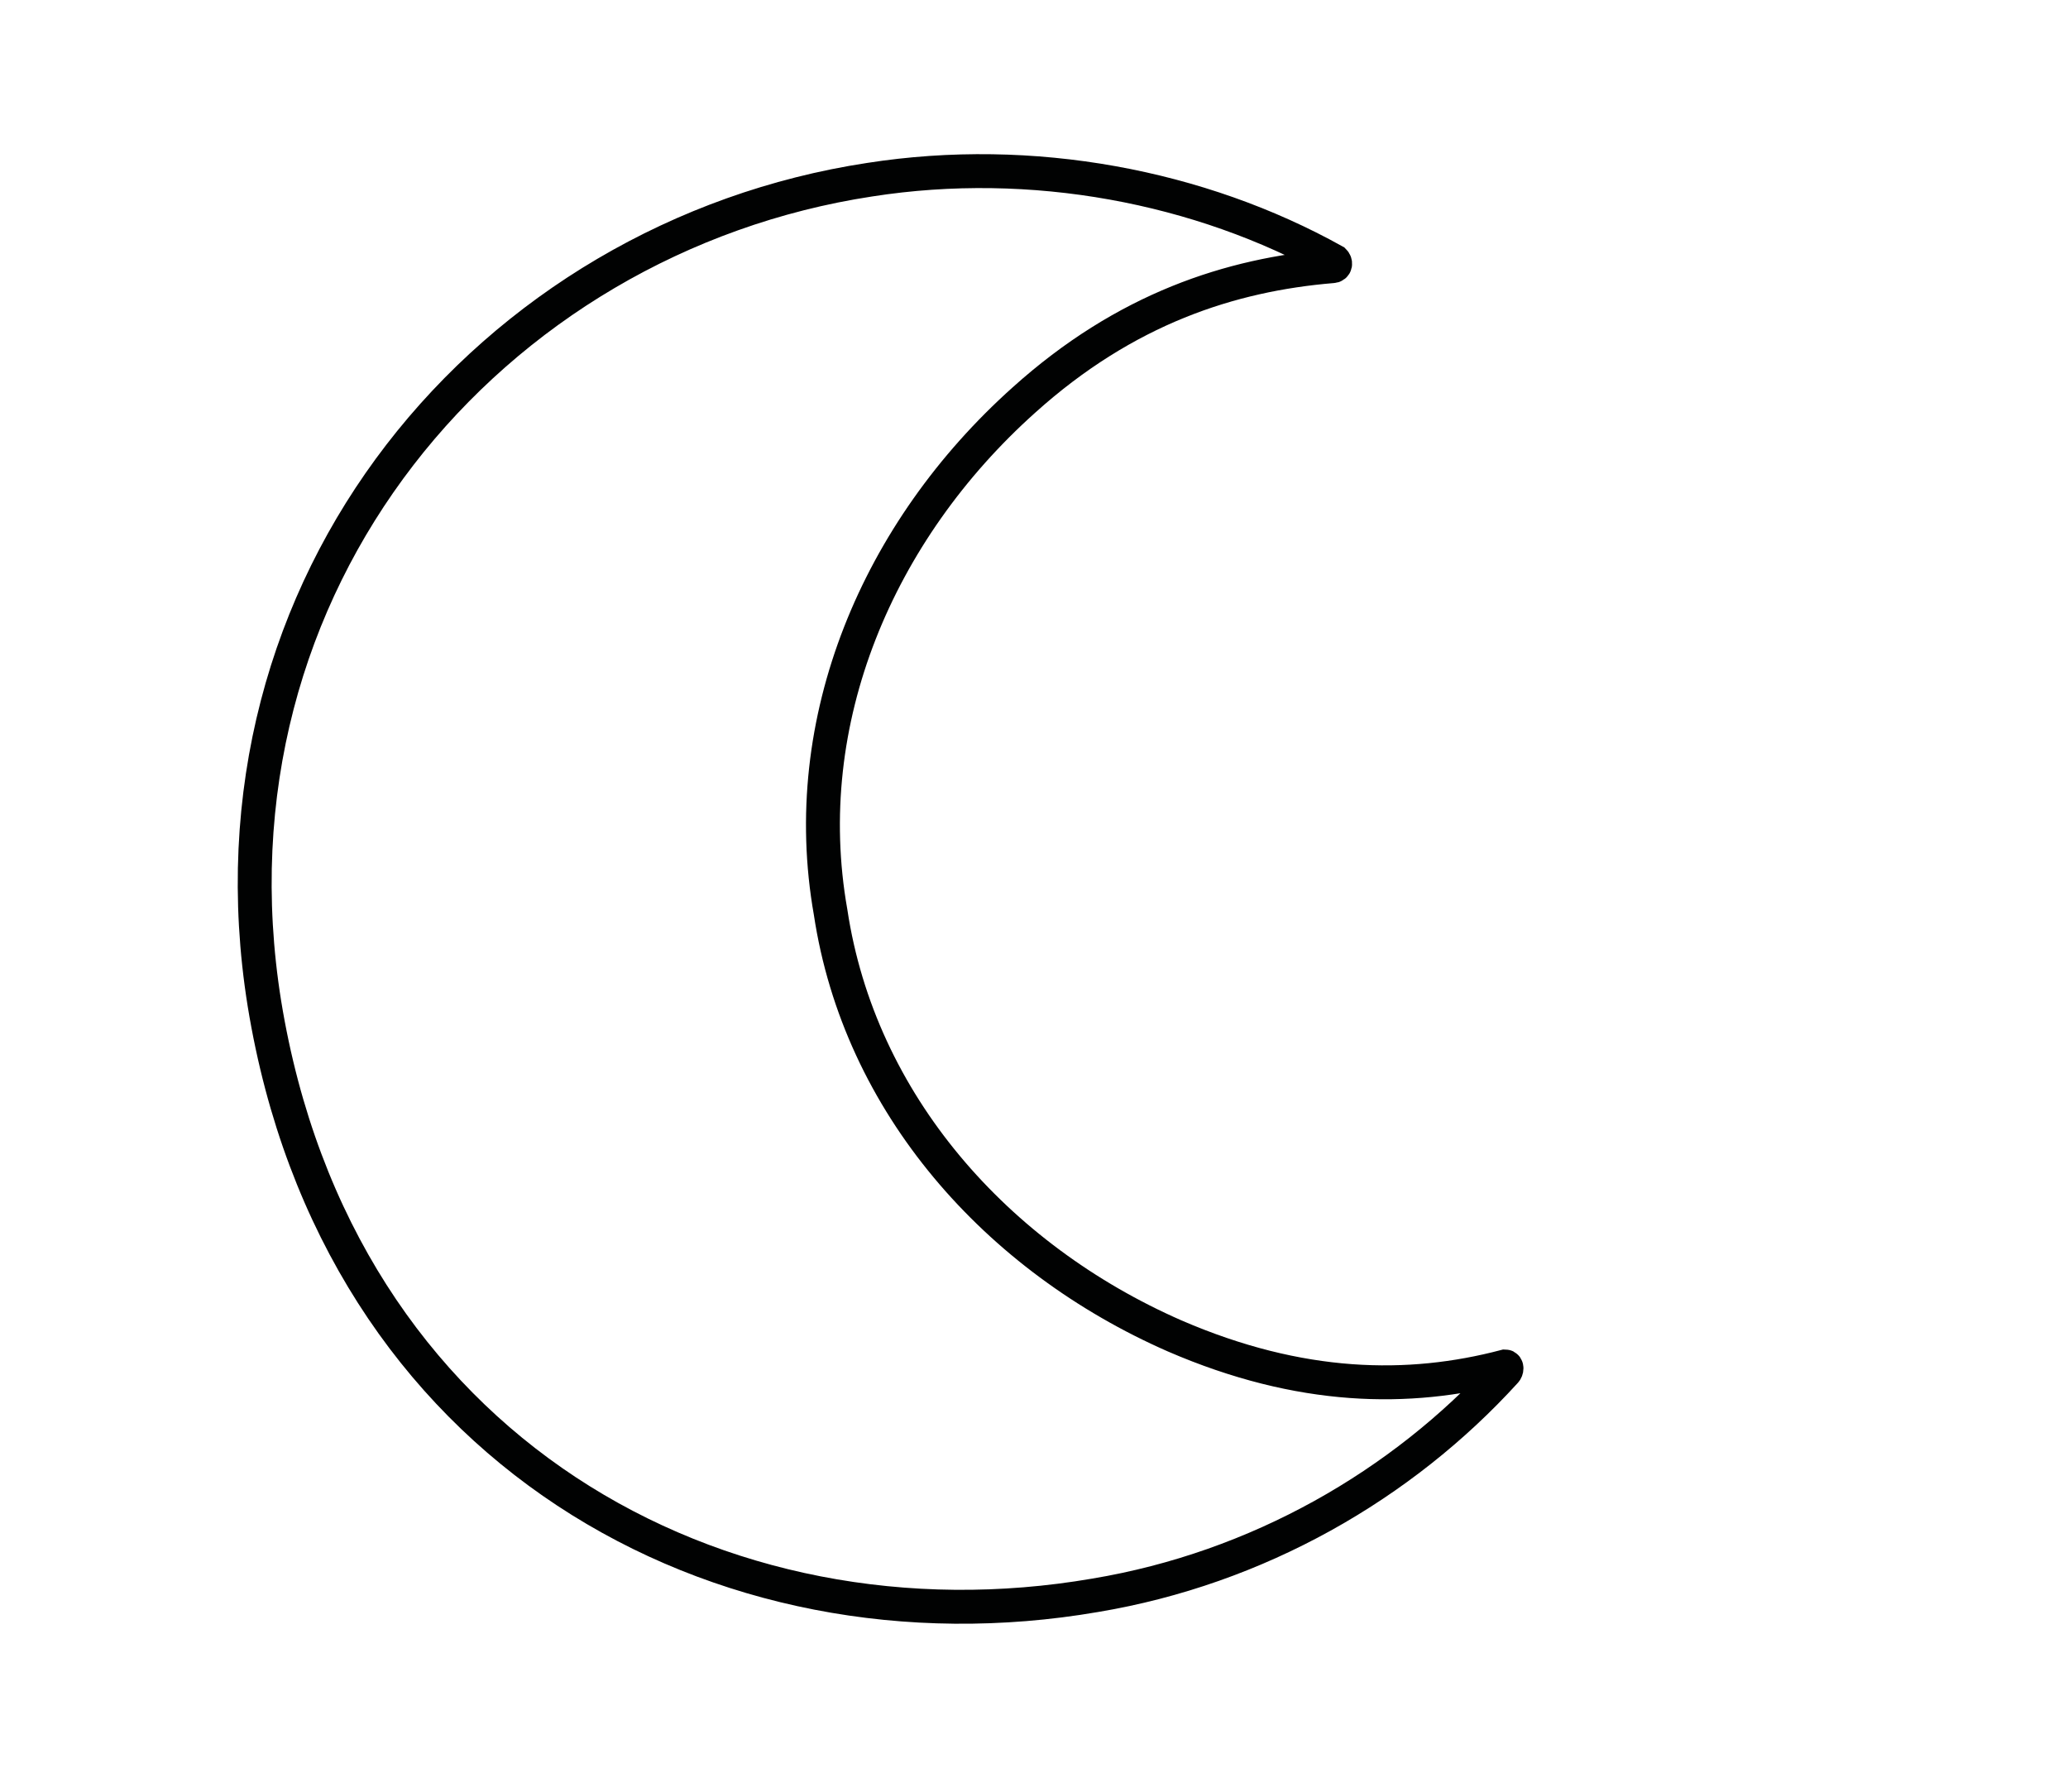
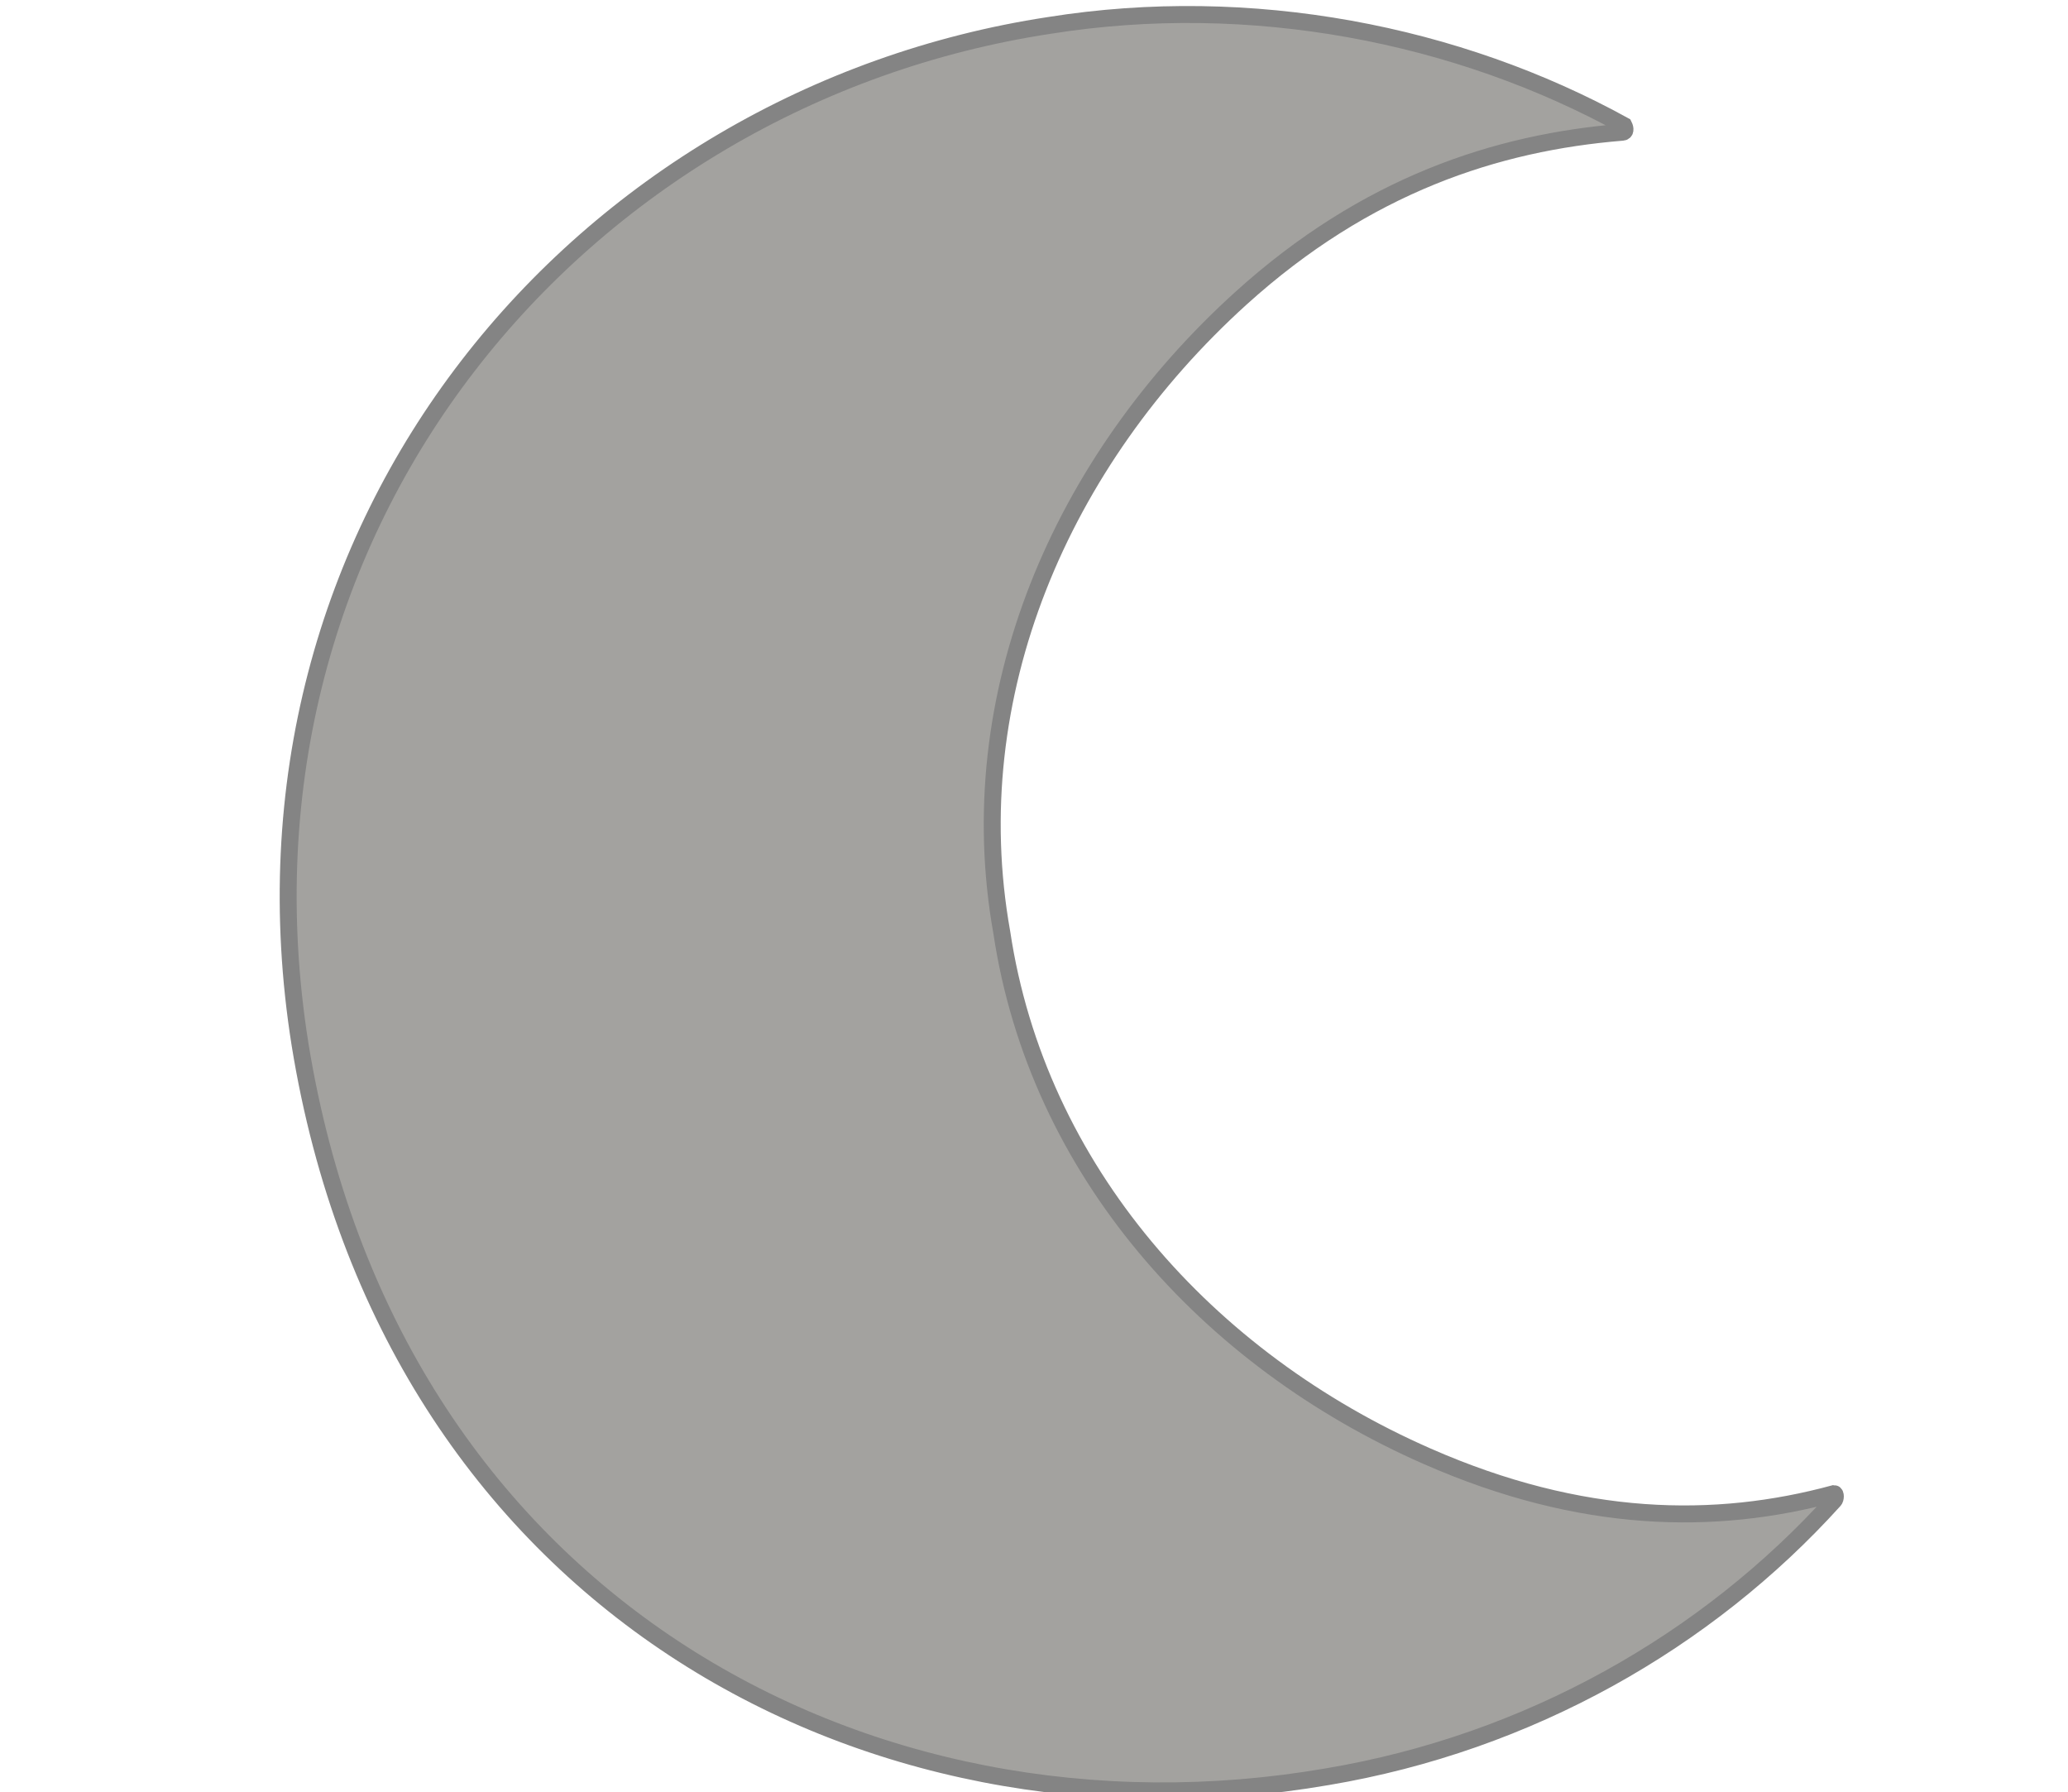
- <svg xmlns="http://www.w3.org/2000/svg" version="1.1" id="Camada_1" x="0px" y="0px" viewBox="0 0 122 105.7" style="enable-background:new 0 0 122 105.7;" xml:space="preserve">
+ <svg xmlns="http://www.w3.org/2000/svg" version="1.1" id="Camada_1" x="0px" y="0px" viewBox="-418 228.3 122 105.7" style="enable-background:new -418 228.3 122 105.7;" xml:space="preserve">
  <style type="text/css">
- 	.st0{fill:none;stroke:#010202;stroke-width:2;stroke-miterlimit:10;}
+ 	.st0{fill:#A3A29F;stroke:#848484;stroke-miterlimit:10;}
</style>
-   <path id="XMLID_344_" class="st0" d="M69.3,78.8c-10.5-4.6-18.6-13.7-20.3-25C47,42.5,51.8,31.3,60.4,23.6c6-5.4,12.2-7.4,18.2-7.9  c0.2,0,0.2-0.2,0.1-0.3c-7.9-4.4-17.8-6.3-27.4-4.8C29,14,11.6,34.3,15.6,59.2l0,0c4.3,26.4,26.9,38.7,49,34.9  c9.6-1.6,18.1-6.5,24.2-13.2c0.1-0.1,0.1-0.3,0-0.3C83.1,82.1,76.7,82,69.3,78.8z" />
  <g id="XMLID_159_">
</g>
  <g id="XMLID_160_">
</g>
  <g id="XMLID_263_">
</g>
  <g id="XMLID_264_">
</g>
  <g id="XMLID_265_">
</g>
  <g id="XMLID_266_">
</g>
  <g id="XMLID_267_">
</g>
  <g id="XMLID_268_">
</g>
  <g id="XMLID_269_">
</g>
  <g id="XMLID_270_">
</g>
  <g id="XMLID_271_">
</g>
  <g id="XMLID_272_">
</g>
  <g id="XMLID_273_">
</g>
  <g id="XMLID_274_">
</g>
  <g id="XMLID_275_">
</g>
+   <path id="XMLID_2_" class="st0" d="M-333.8,314.2c-13-5.7-23-16.9-25.1-30.9c-2.5-14,3.5-27.8,14.1-37.4c7.4-6.7,15.1-9.2,22.5-9.8  c0.2,0,0.2-0.2,0.1-0.4c-9.8-5.4-22-7.8-33.9-5.9c-27.6,4.2-49.1,29.3-44.2,60.1l0,0c5.3,32.7,33.3,47.9,60.6,43.2  c11.9-2,22.4-8,29.9-16.3c0.1-0.1,0.1-0.4,0-0.4C-316.8,318.3-324.7,318.2-333.8,314.2z" />
+   <g id="XMLID_1_">
+ </g>
</svg>
